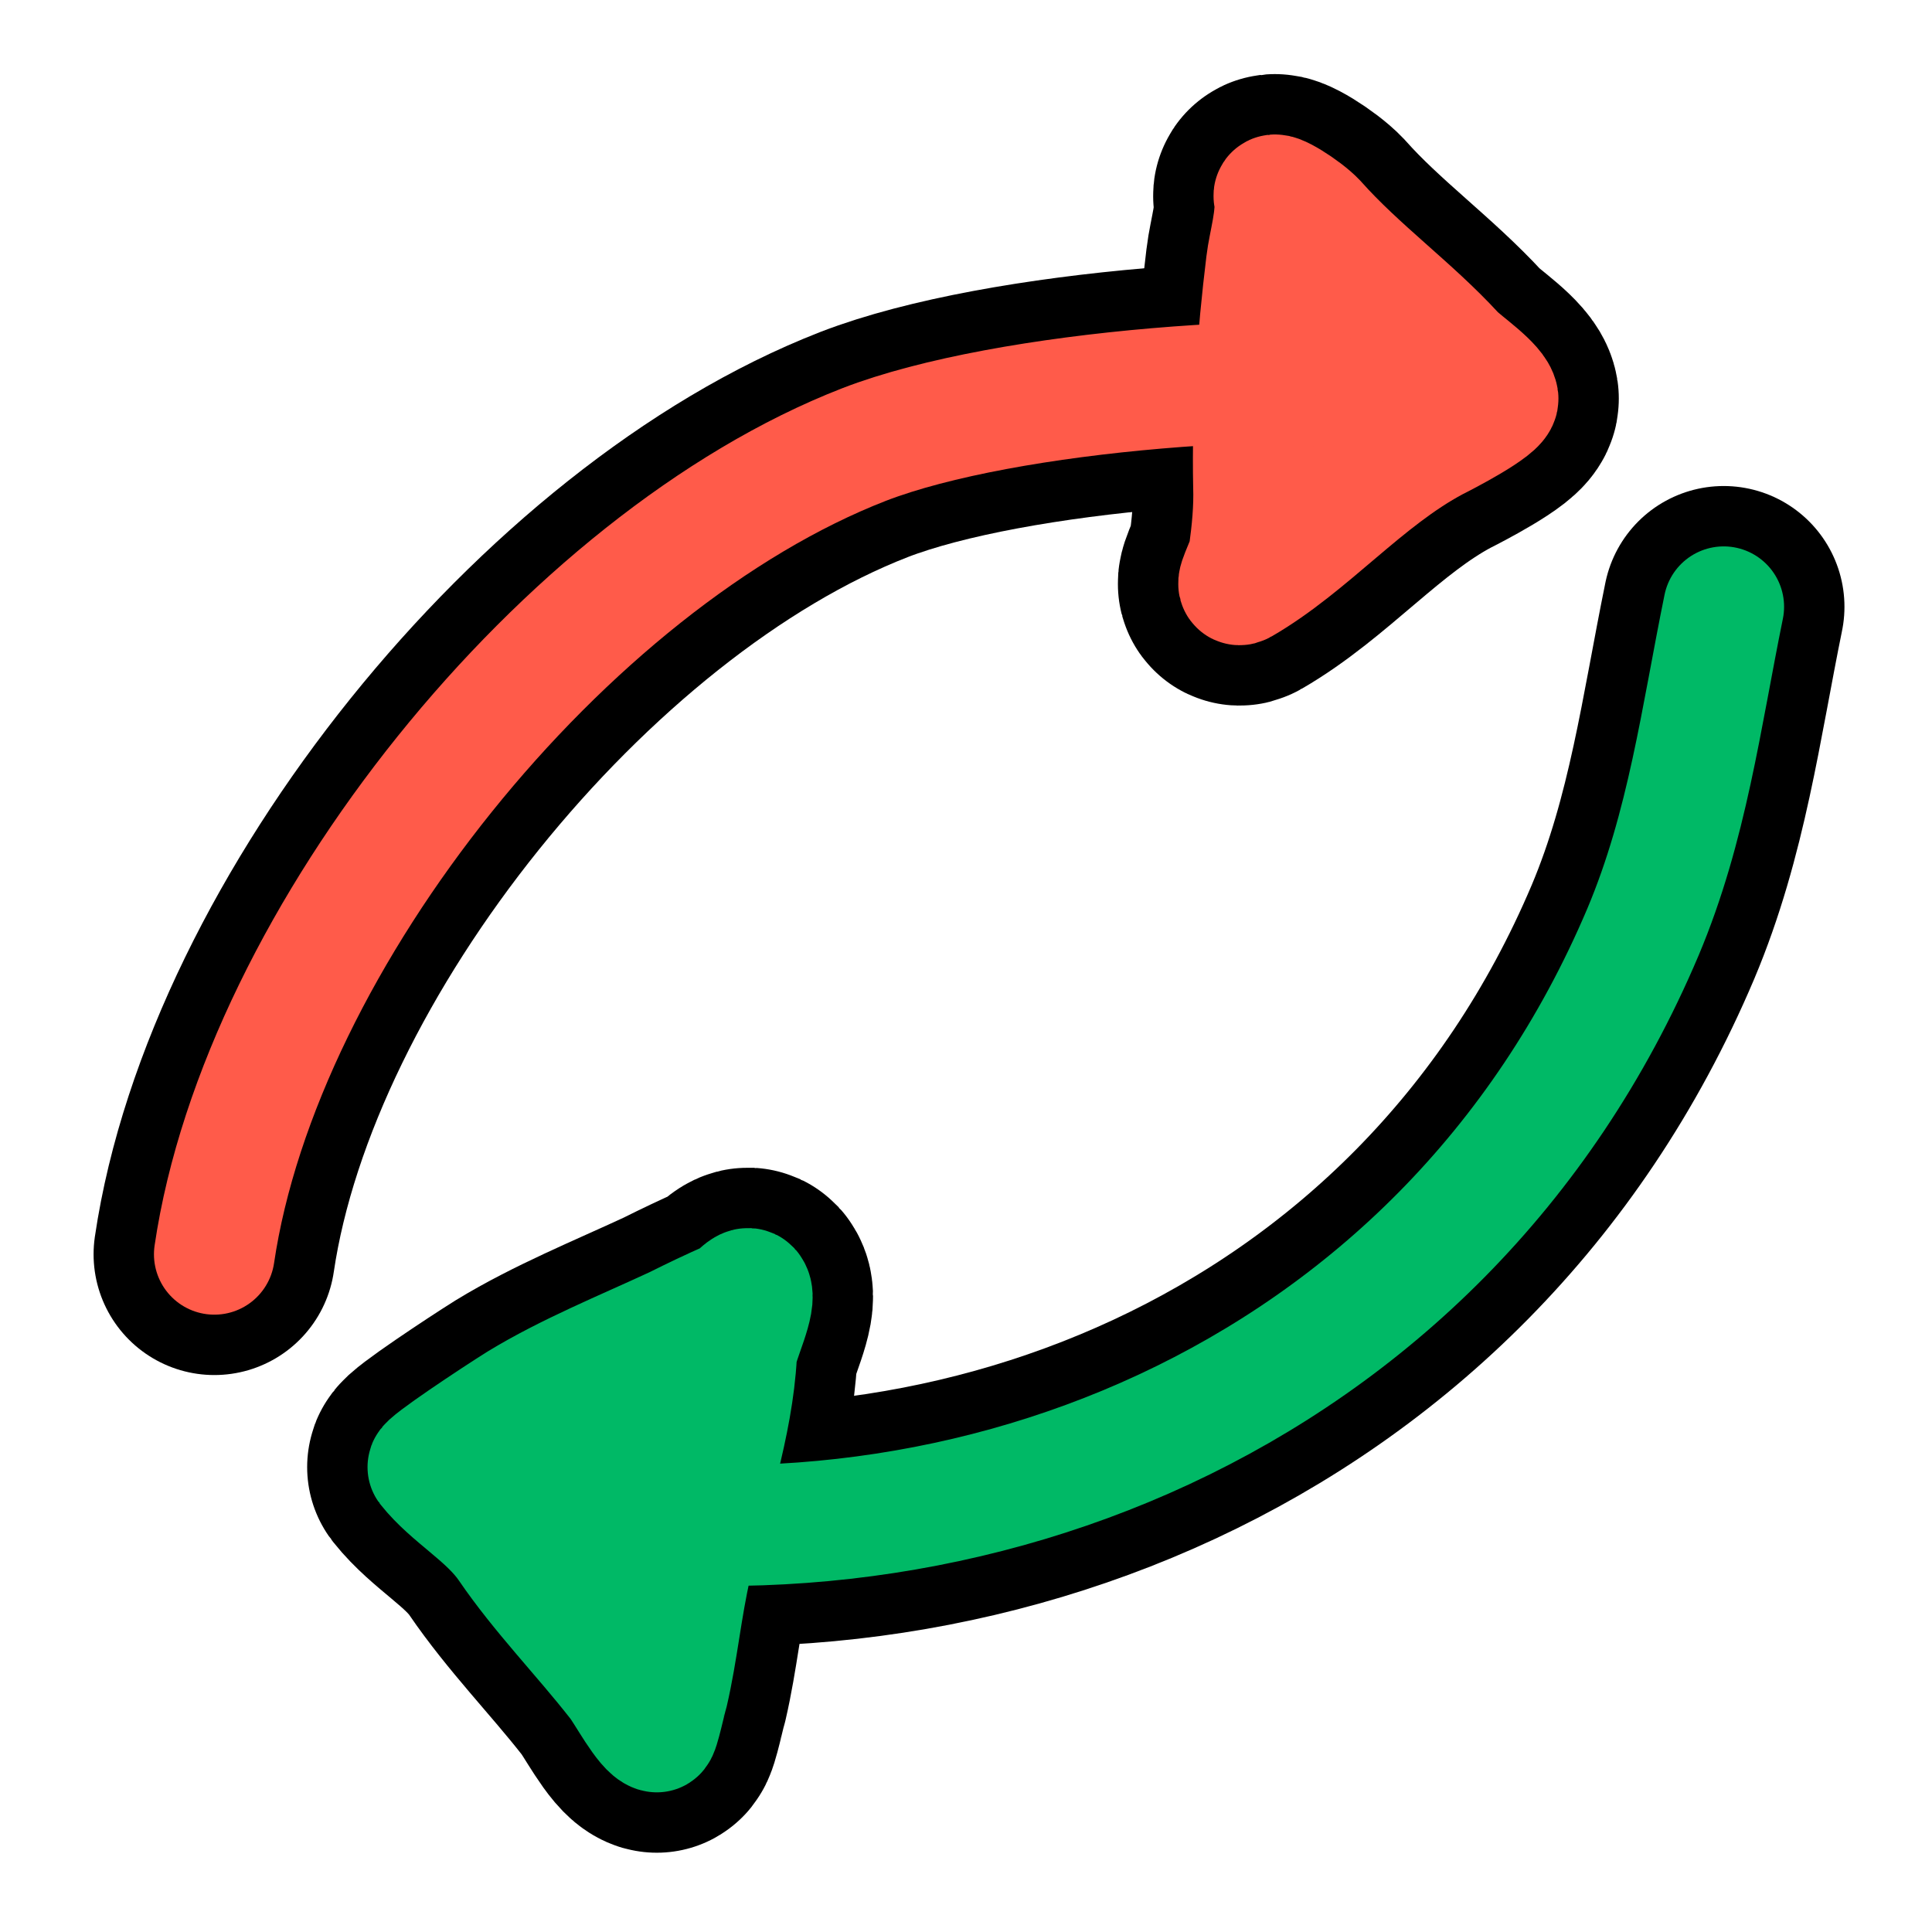
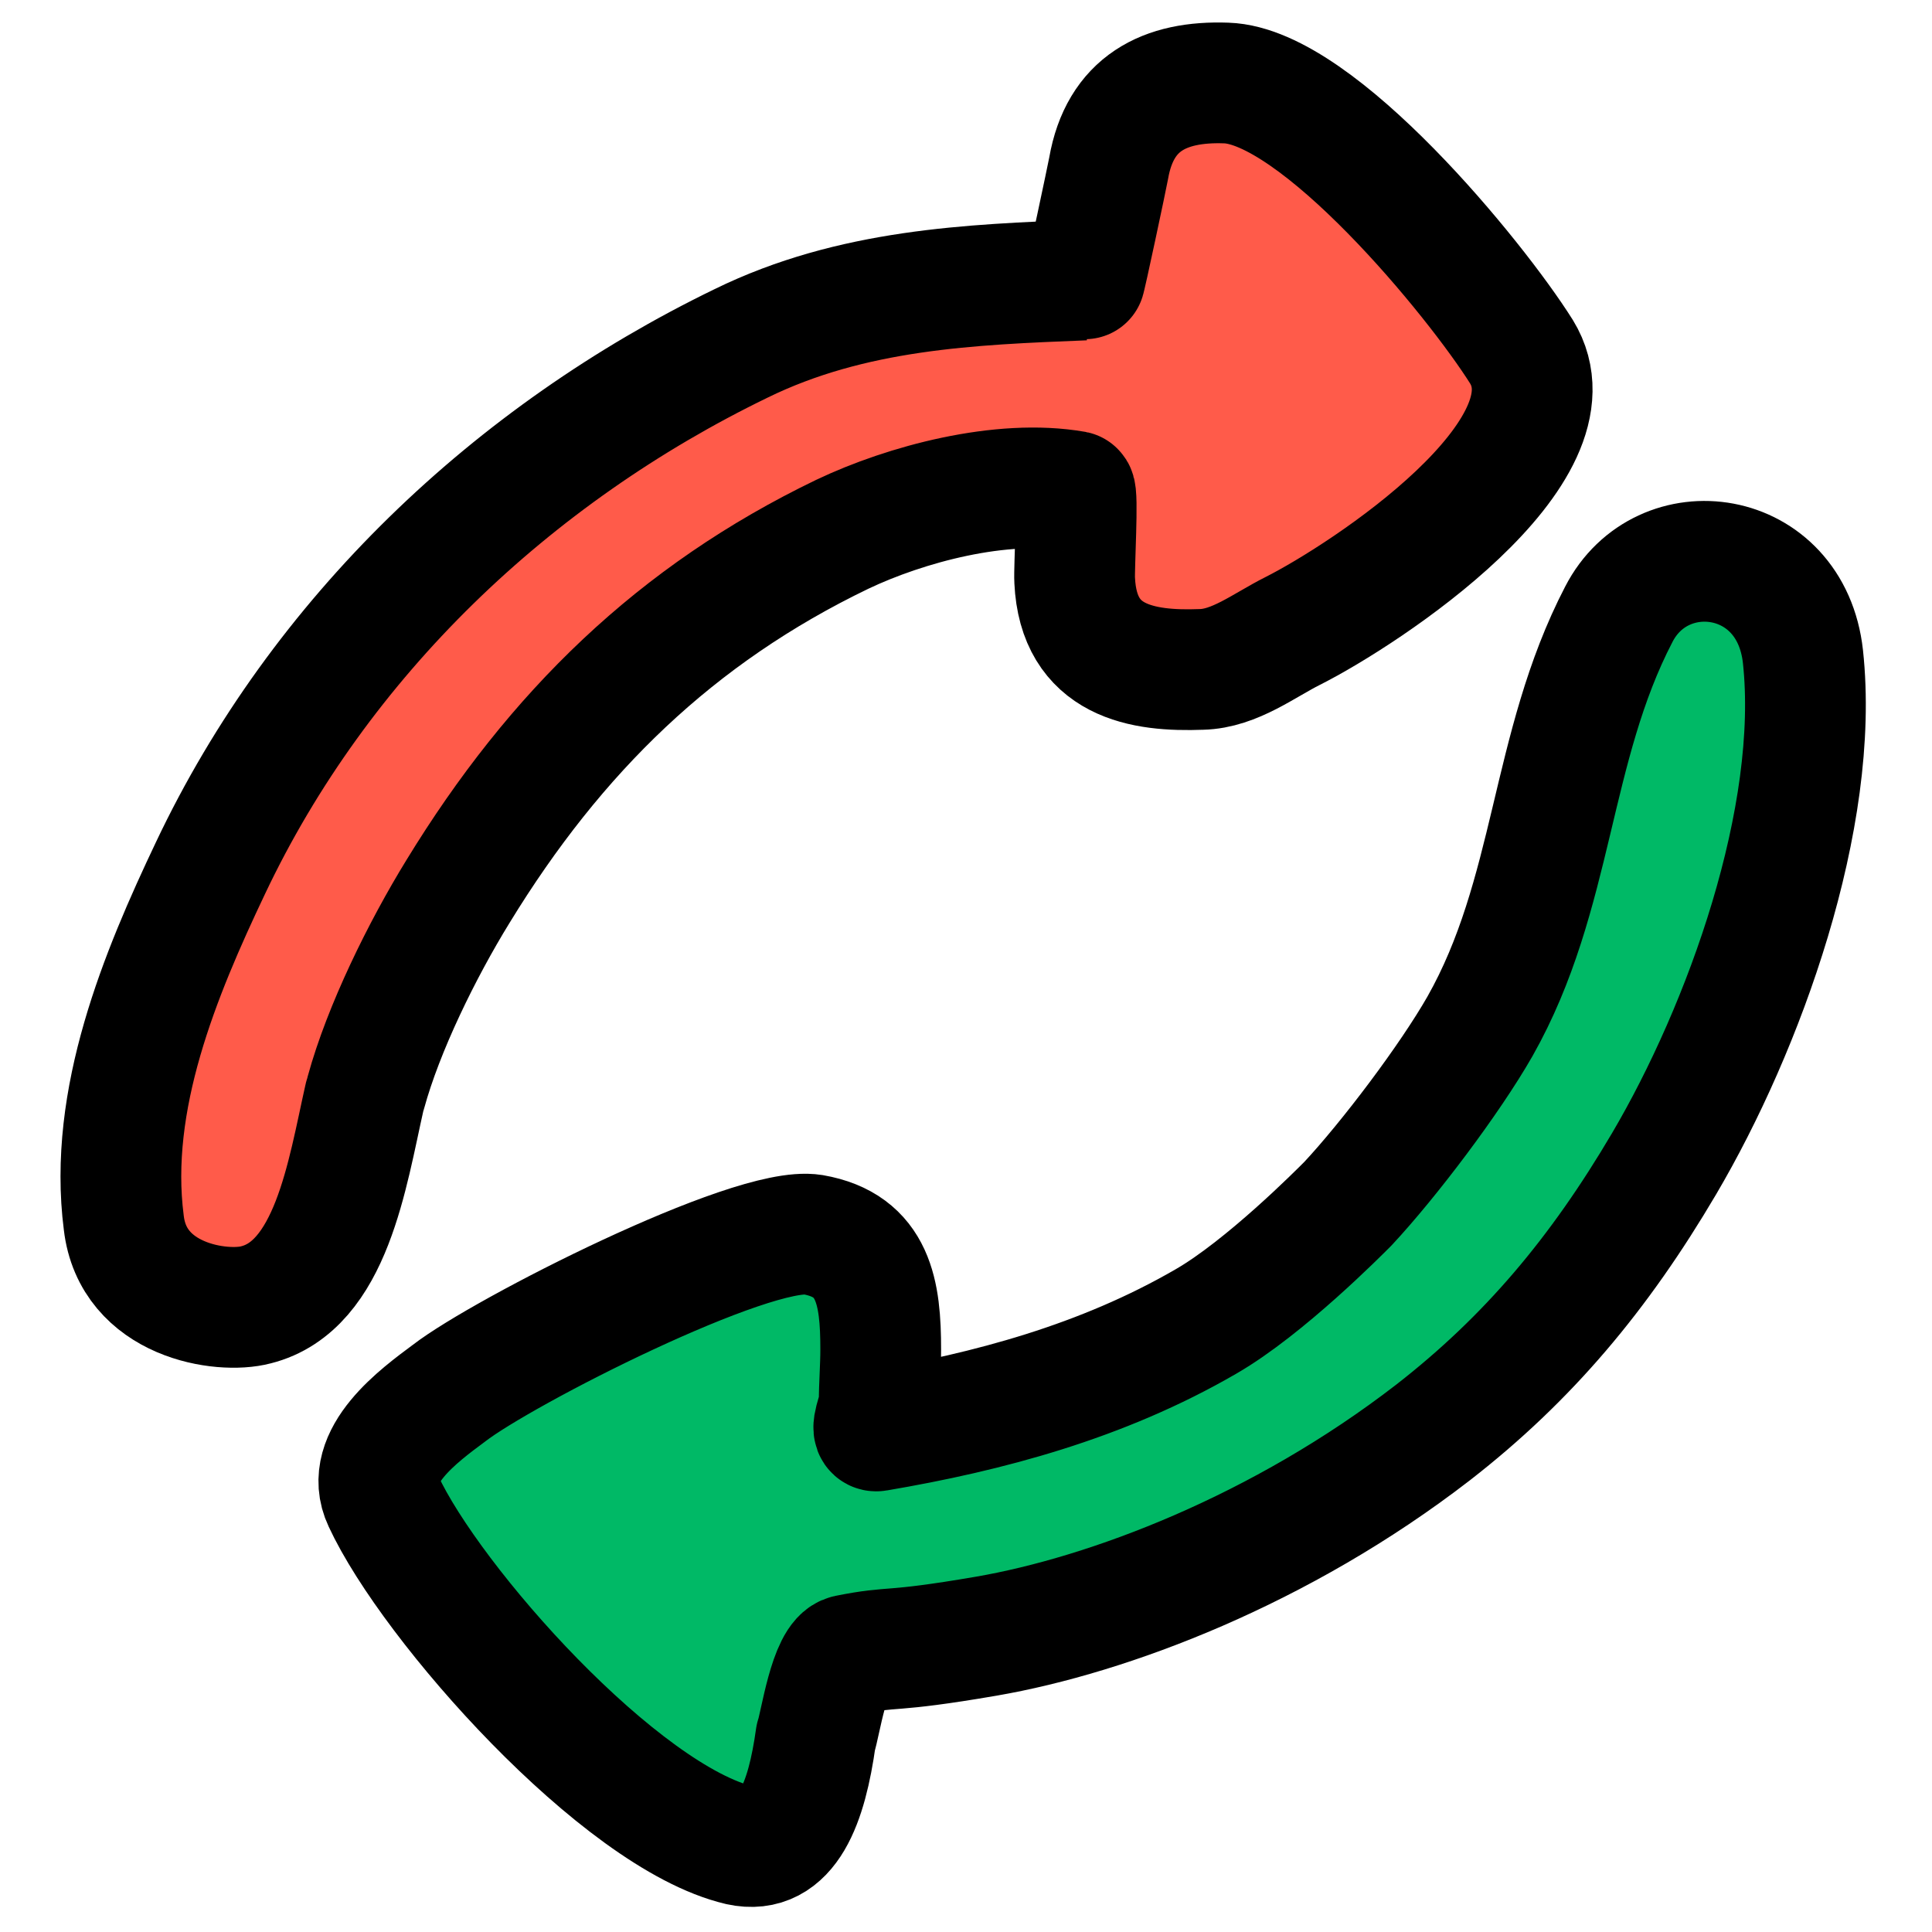
<svg xmlns="http://www.w3.org/2000/svg" version="1.2" viewBox="0 0 256 256" width="256" height="256">
  <style>
- 		.s0 { fill: none;stroke: #000000;stroke-linecap: round;stroke-linejoin: round;stroke-width: 32 } 
- 		.s1 { fill: #000000;stroke: #000000;stroke-linecap: round;stroke-linejoin: round;stroke-width: 32 } 
- 		.s2 { fill: none;stroke: #ff5b4a;stroke-linecap: round;stroke-linejoin: round;stroke-width: 16 } 
- 		.s3 { fill: #ff5b4a;stroke: #ff5b4a;stroke-linecap: round;stroke-linejoin: round;stroke-width: 16 } 
- 		.s4 { fill: none;stroke: #00b966;stroke-linecap: round;stroke-linejoin: round;stroke-width: 16 } 
- 		.s5 { fill: #00b966;stroke: #00b966;stroke-linecap: round;stroke-linejoin: round;stroke-width: 16 } 
+ 		.s0 { fill: #00b966;stroke: #000000;stroke-linecap: round;stroke-linejoin: round;stroke-width: 16 } 
+ 		.s1 { fill: #ff5b4a;stroke: #000000;stroke-linecap: round;stroke-linejoin: round;stroke-width: 16 } 
	</style>
-   <path id="Layer 1 copy" class="s0" d="m28.4 166.2c6.2-42 46.5-91.9 86.1-107.3 18.9-7.3 58.2-10.1 78.9-7.3" />
-   <path id="Shape 1 copy" fill-rule="evenodd" class="s1" d="m174.4 29.4c5.6 6.3 12.6 11.3 18.3 17.5 1.1 1.2 5.5 4.1 5.8 5.9 0.2 1.2-7.2 5-8.4 5.6-9.4 5-16.6 13.8-25.6 19-1.2 0.7 0.8-2.7 1-4.1 0.4-2.9 0.7-5.9 0.6-8.9-0.2-9.8 0.5-19.7 1.7-29.5 0.3-2.6 1.5-6.4 1-8.9-0.2-0.9 4 1.7 5.6 3.4z" />
-   <path id="Layer 1" class="s2" d="m28.4 166.2c6.2-42 46.5-91.9 86.1-107.3 18.9-7.3 58.2-10.1 78.9-7.3" />
-   <path id="Shape 1" fill-rule="evenodd" class="s3" d="m174.4 29.4c5.6 6.3 12.6 11.3 18.3 17.5 1.1 1.2 5.5 4.1 5.8 5.9 0.2 1.2-7.2 5-8.4 5.6-9.4 5-16.6 13.8-25.6 19-1.2 0.7 0.8-2.7 1-4.1 0.4-2.9 0.7-5.9 0.6-8.9-0.2-9.8 0.5-19.7 1.7-29.5 0.3-2.6 1.5-6.4 1-8.9-0.2-0.9 4 1.7 5.6 3.4z" />
-   <path id="Layer 2 copy" class="s0" d="m228.4 80.4c-3 14.7-4.8 29.1-10.7 43.1-26.7 63-92.6 87.4-149.5 75.9" />
-   <path id="Layer 3 copy" fill-rule="evenodd" class="s1" d="m68.8 185.9c6.4-3.9 13.8-6.9 20.7-10.1 2.4-1.2 4.7-2.3 7.2-3.4 1-0.4 2.3-2.4 2.8-1.4 0.9 1.5-1.8 6.7-1.9 8.5-0.5 9.3-3.8 18.8-6 27.9-1.3 5.6-1.8 11.3-3.1 16.9-0.2 0.5-1.2 5.3-1.5 5.2-1.5-0.4-4.1-5.5-5.2-6.8-4.7-6-10.1-11.5-14.4-17.8-2.8-4.1-7.6-6.6-10.7-10.5-0.3-0.4 8.9-6.5 12.1-8.5z" />
-   <path id="Layer 2" class="s4" d="m228.4 80.4c-3 14.7-4.8 29.1-10.7 43.1-26.7 63-92.6 87.4-149.5 75.9" />
-   <path id="Layer 3" fill-rule="evenodd" class="s5" d="m68.8 185.9c6.4-3.9 13.8-6.9 20.7-10.1 2.4-1.2 4.7-2.3 7.2-3.4 1-0.4 2.3-2.4 2.8-1.4 0.9 1.5-1.8 6.7-1.9 8.5-0.5 9.3-3.8 18.8-6 27.9-1.3 5.6-1.8 11.3-3.1 16.9-0.2 0.5-1.2 5.3-1.5 5.2-1.5-0.4-4.1-5.5-5.2-6.8-4.7-6-10.1-11.5-14.4-17.8-2.8-4.1-7.6-6.6-10.7-10.5-0.3-0.4 8.9-6.5 12.1-8.5z" />
+   <path id="Layer 4" fill-rule="evenodd" class="s0" d="m178.6 159.5c5.5-5.9 13.5-16.5 17.5-23.5 9.9-17.5 9.2-36.9 18.4-54.6 5.7-11.1 22.8-8.9 24.4 5.6 2.3 21.3-7.8 49.2-18.4 67.2-8.6 14.6-18 25.8-30.6 35.6-20.2 15.6-43 24.2-59.2 27-13.4 2.3-11.9 1.2-18.4 2.5-2.4 0.5-3.6 9.2-4.2 10.9-1.2 8.6-3.7 15.7-10.1 14.3-15.8-3.7-40.9-32-47.2-45.6-2.8-5.9 4.8-11.4 8.7-14.3 7.1-5.5 40.1-22.3 48.2-21 8.1 1.4 9 7.7 9 15.2 0 2.4-0.2 4.6-0.2 7.1 0 1-1.4 3.9-0.3 3.7 14.7-2.5 29.8-6.5 43.6-14.5 7.8-4.5 17.7-14.5 18.8-15.6z" />
+   <path id="Layer 5" fill-rule="evenodd" class="s1" d="m48.5 144.7c2.3-8.4 7.4-18.8 12.2-26.6 12.9-21.1 28.9-36.7 50.9-47.3 8.4-4 21.1-7.4 30.8-5.7 0.5 0.1-0.1 10.2 0 11.8 0.5 10.8 9 12.1 16.8 11.8 4.4-0.1 8.3-3.2 12.1-5.1 9.7-4.9 38.4-23.8 30.3-37-6.1-9.7-27-35.2-39.1-35.6-8.2-0.3-14.1 2.7-15.6 11.3-0.2 1.1-3.1 14.8-3.2 14.8-15.1 0.6-30.8 1.2-45.5 8.4-30.3 14.7-55.8 38.9-70.3 69.5-6.7 14.1-13.6 30.7-11.5 47 1.2 10.4 13 12.1 17.5 10.9 10-2.5 12.1-17.3 14.4-27.5" />
</svg>
